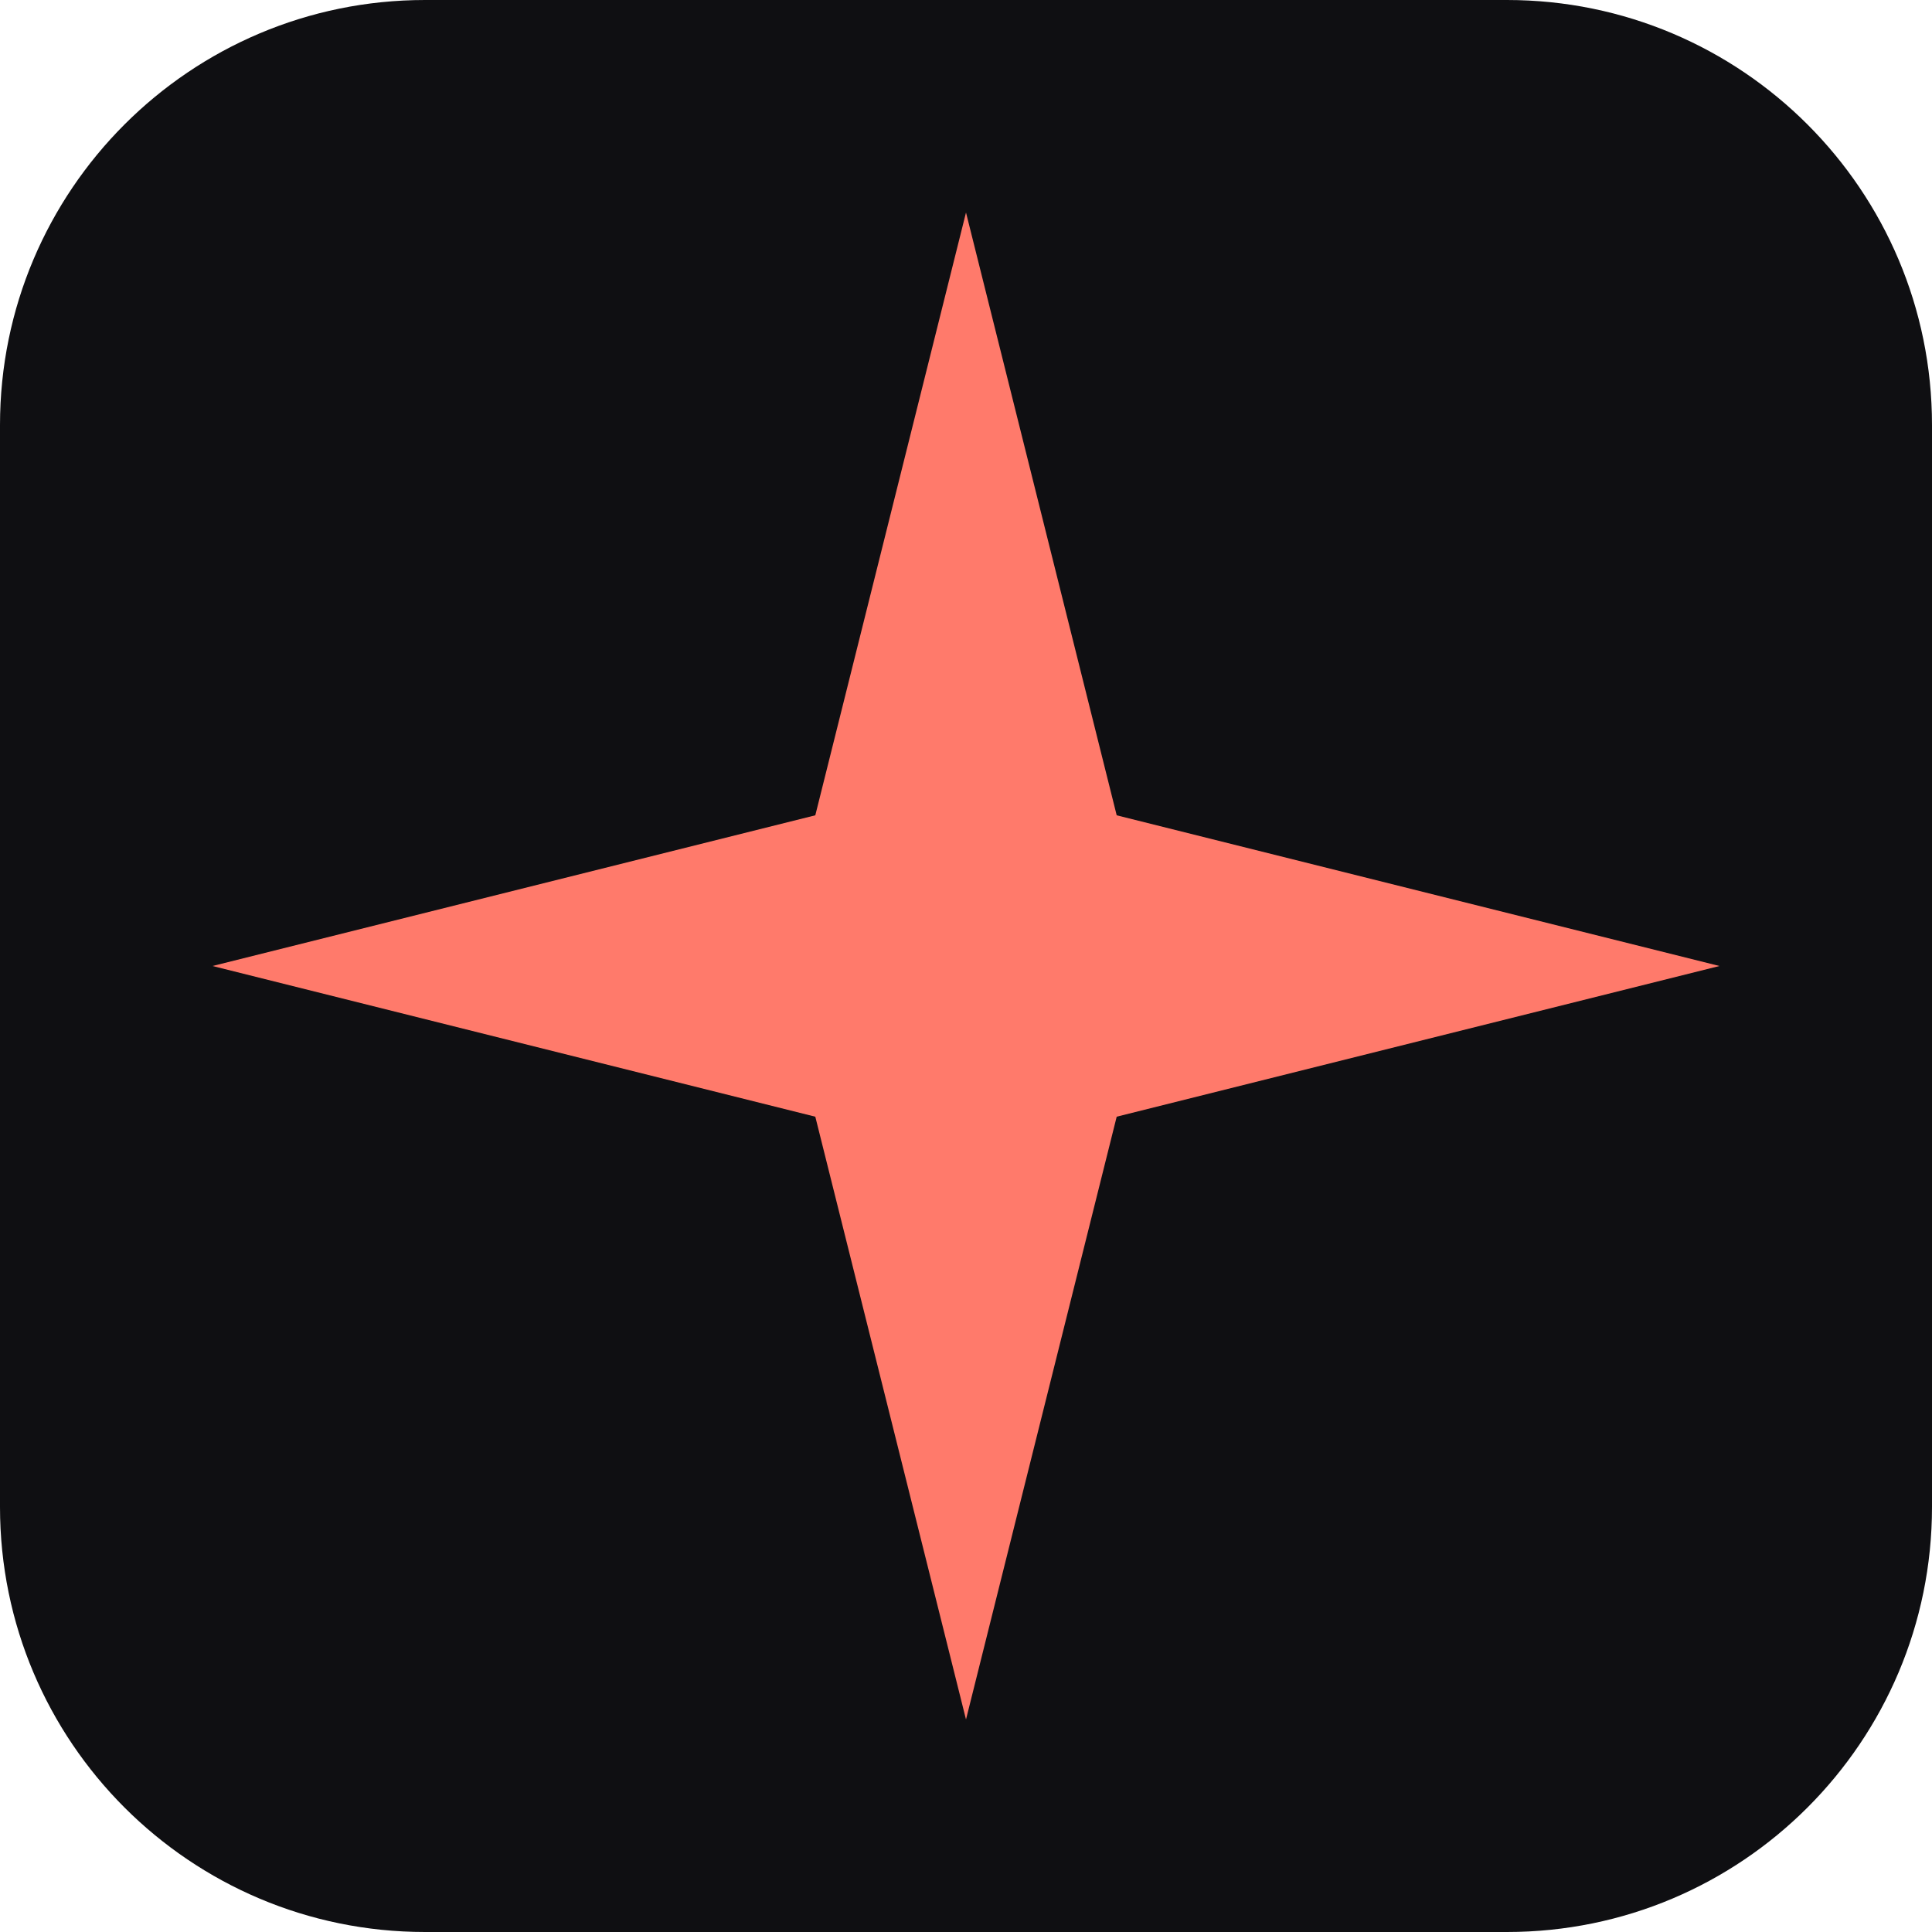
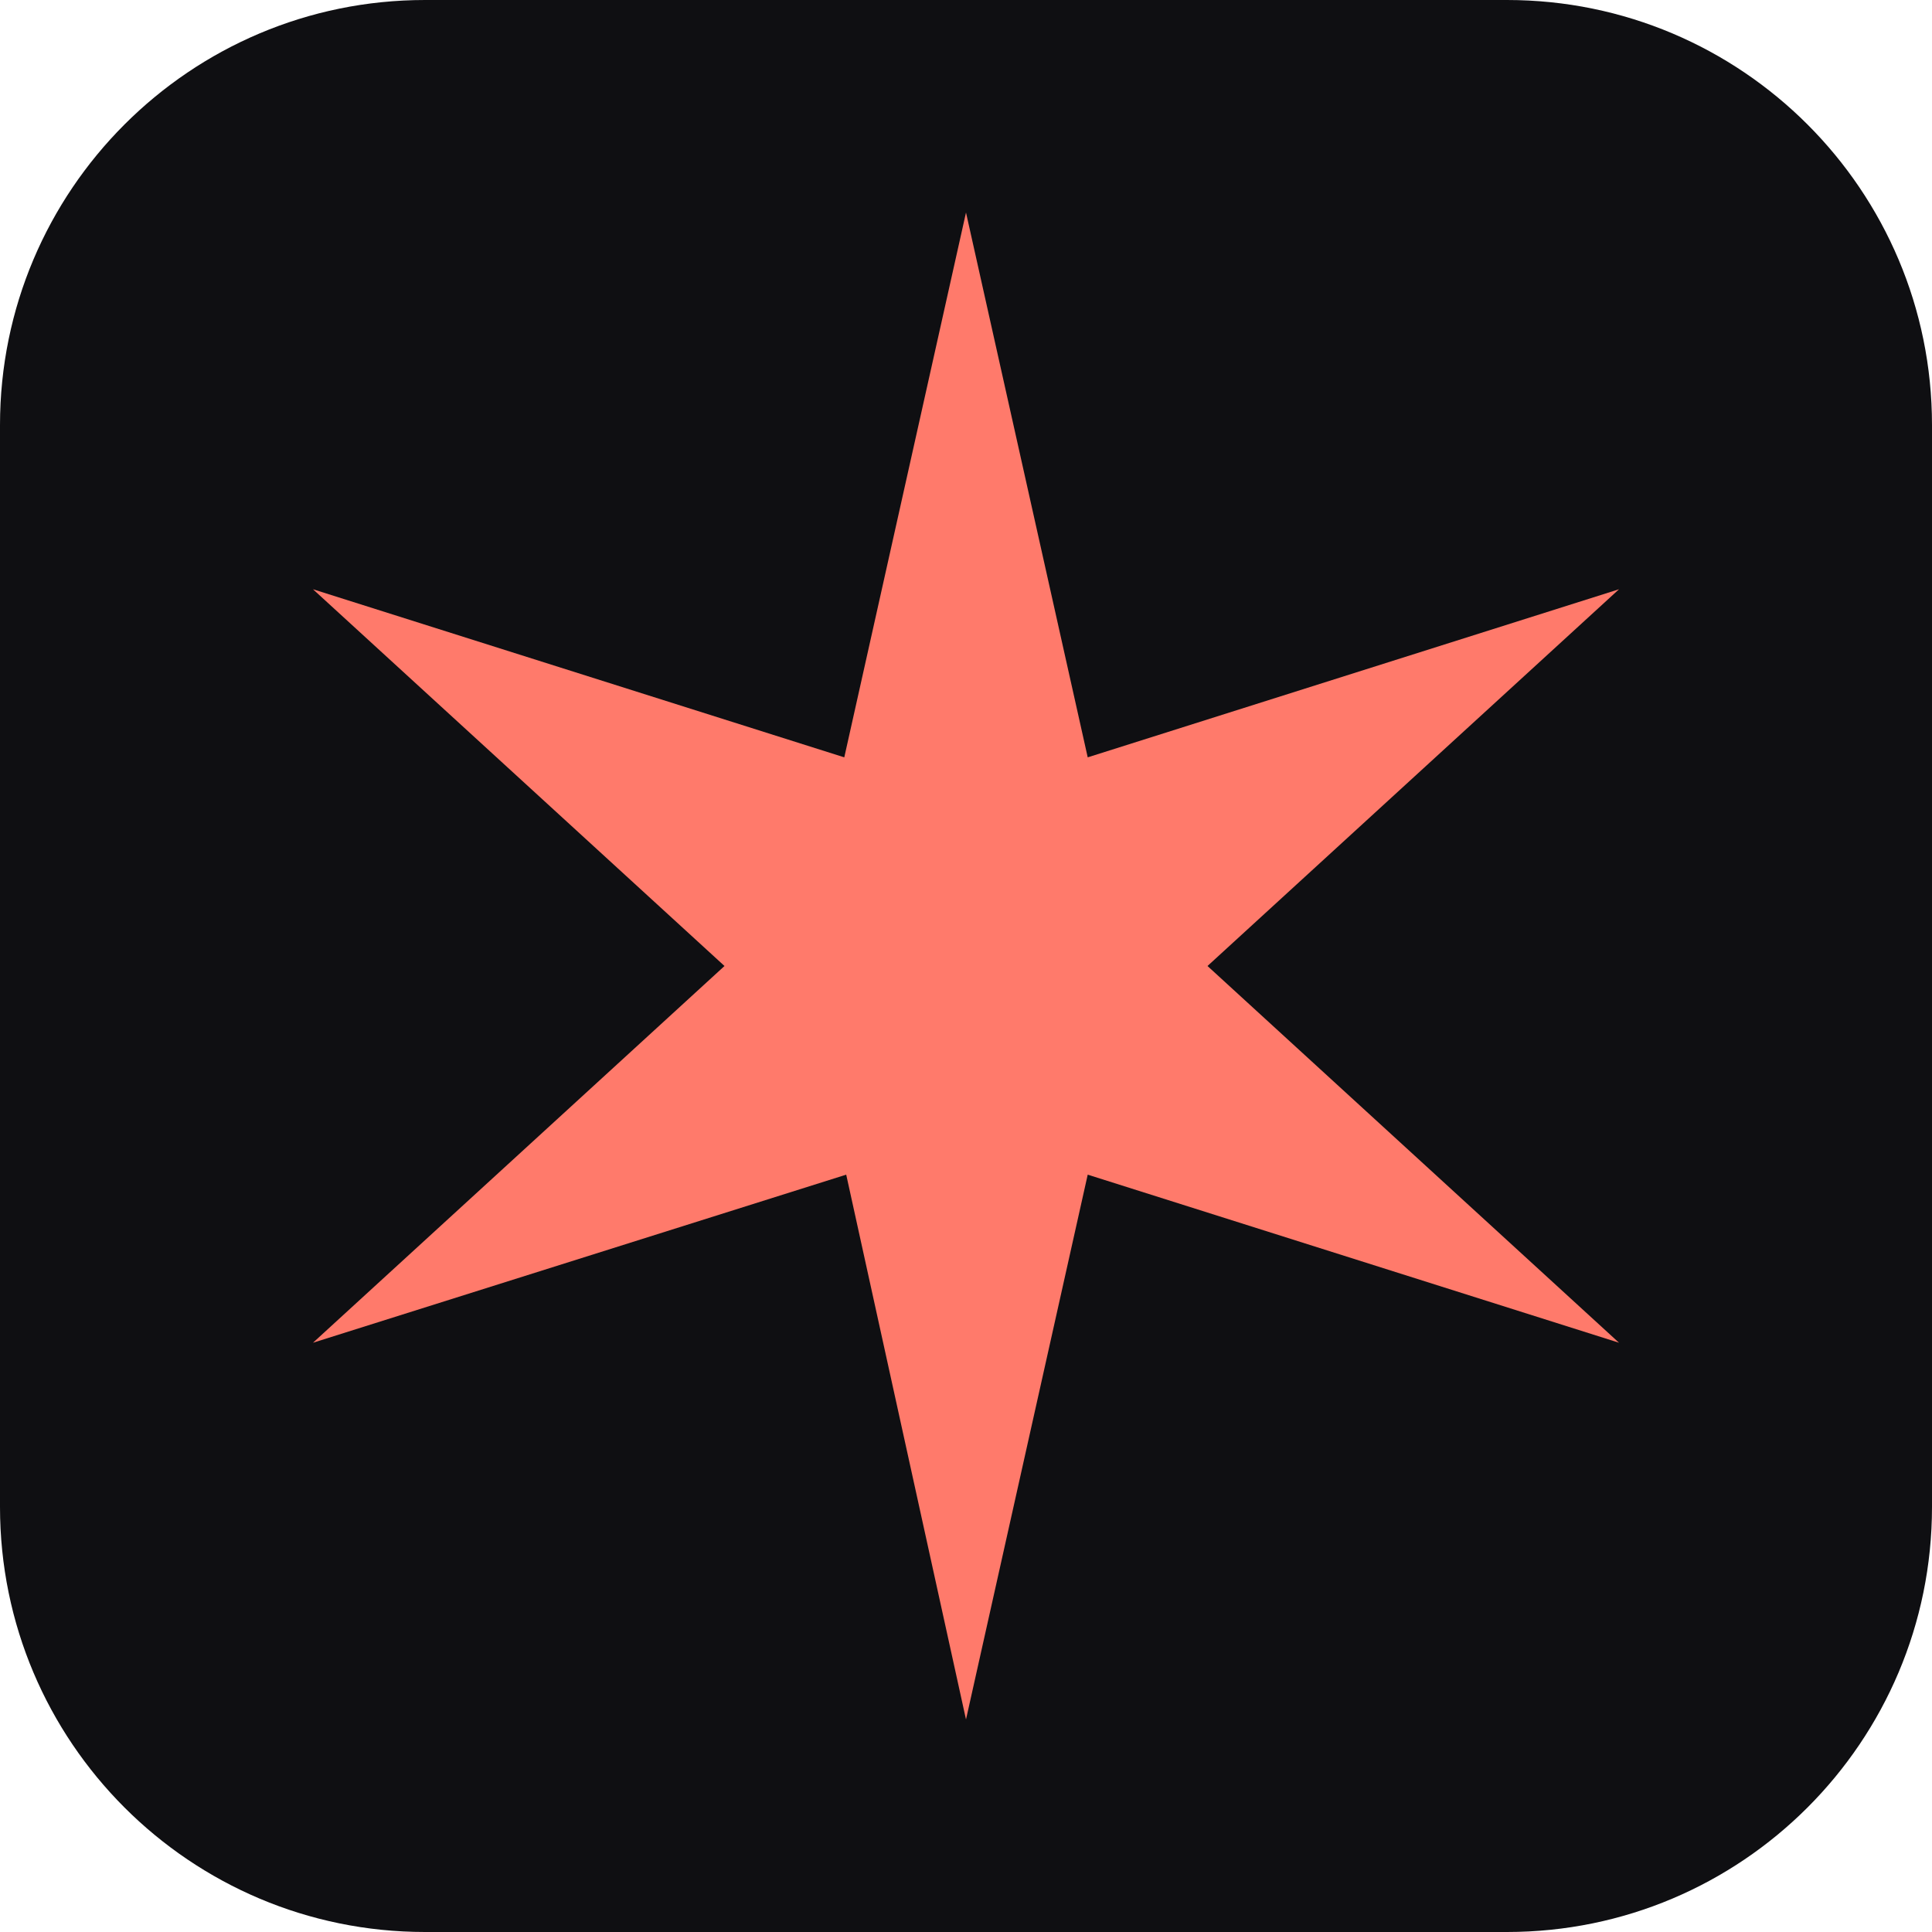
<svg xmlns="http://www.w3.org/2000/svg" viewBox="0 0 100 100">
  <rect width="100" height="100" rx="22" fill="#0f0f12" />
-   <path d="M50 11 L57.8 42.2 L89 50 L57.8 57.8 L50 89 L42.2 57.8 L11 50 L42.2 42.2 Z" fill="#ff7a6b" />
+   <path d="M50.0 11.0 L56.3 39.2 L83.8 30.5 L62.5 50.0 L83.8 69.5 L56.3 60.8 L50.0 89.0 L43.8 60.8 L16.2 69.5 L37.5 50.0 L16.2 30.5 L43.7 39.2 Z" fill="#ff7a6b" />
</svg>
